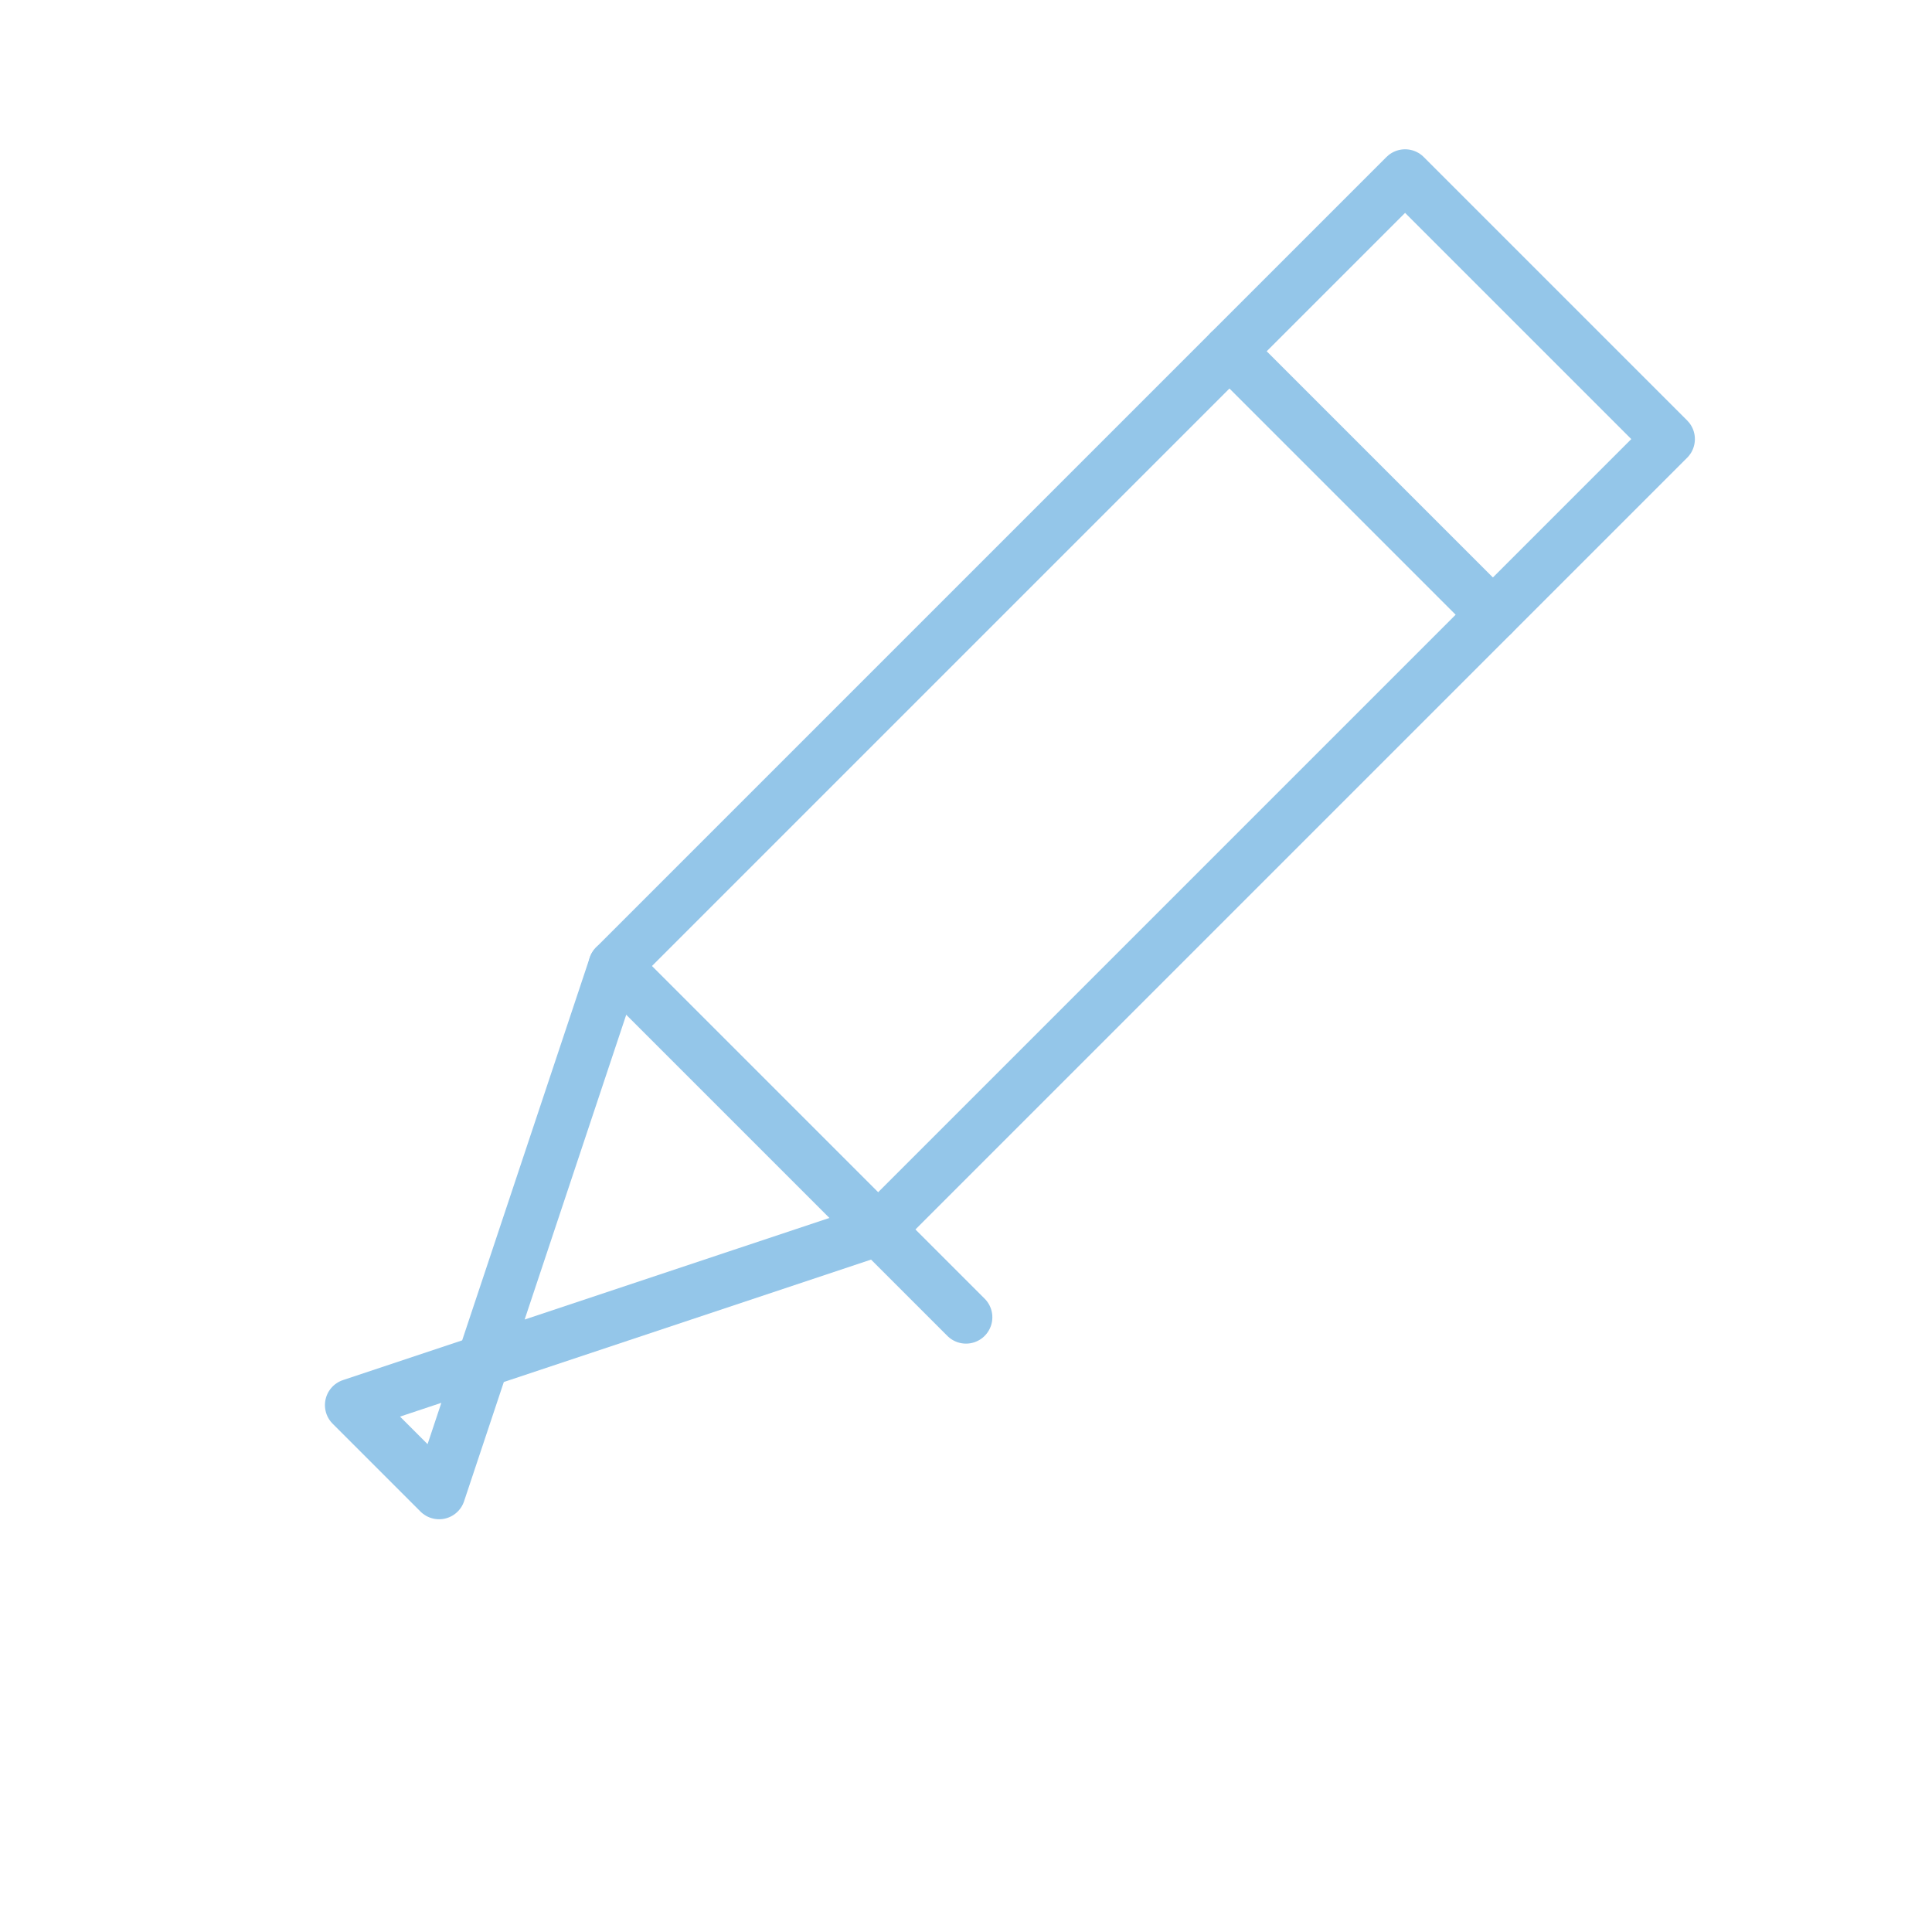
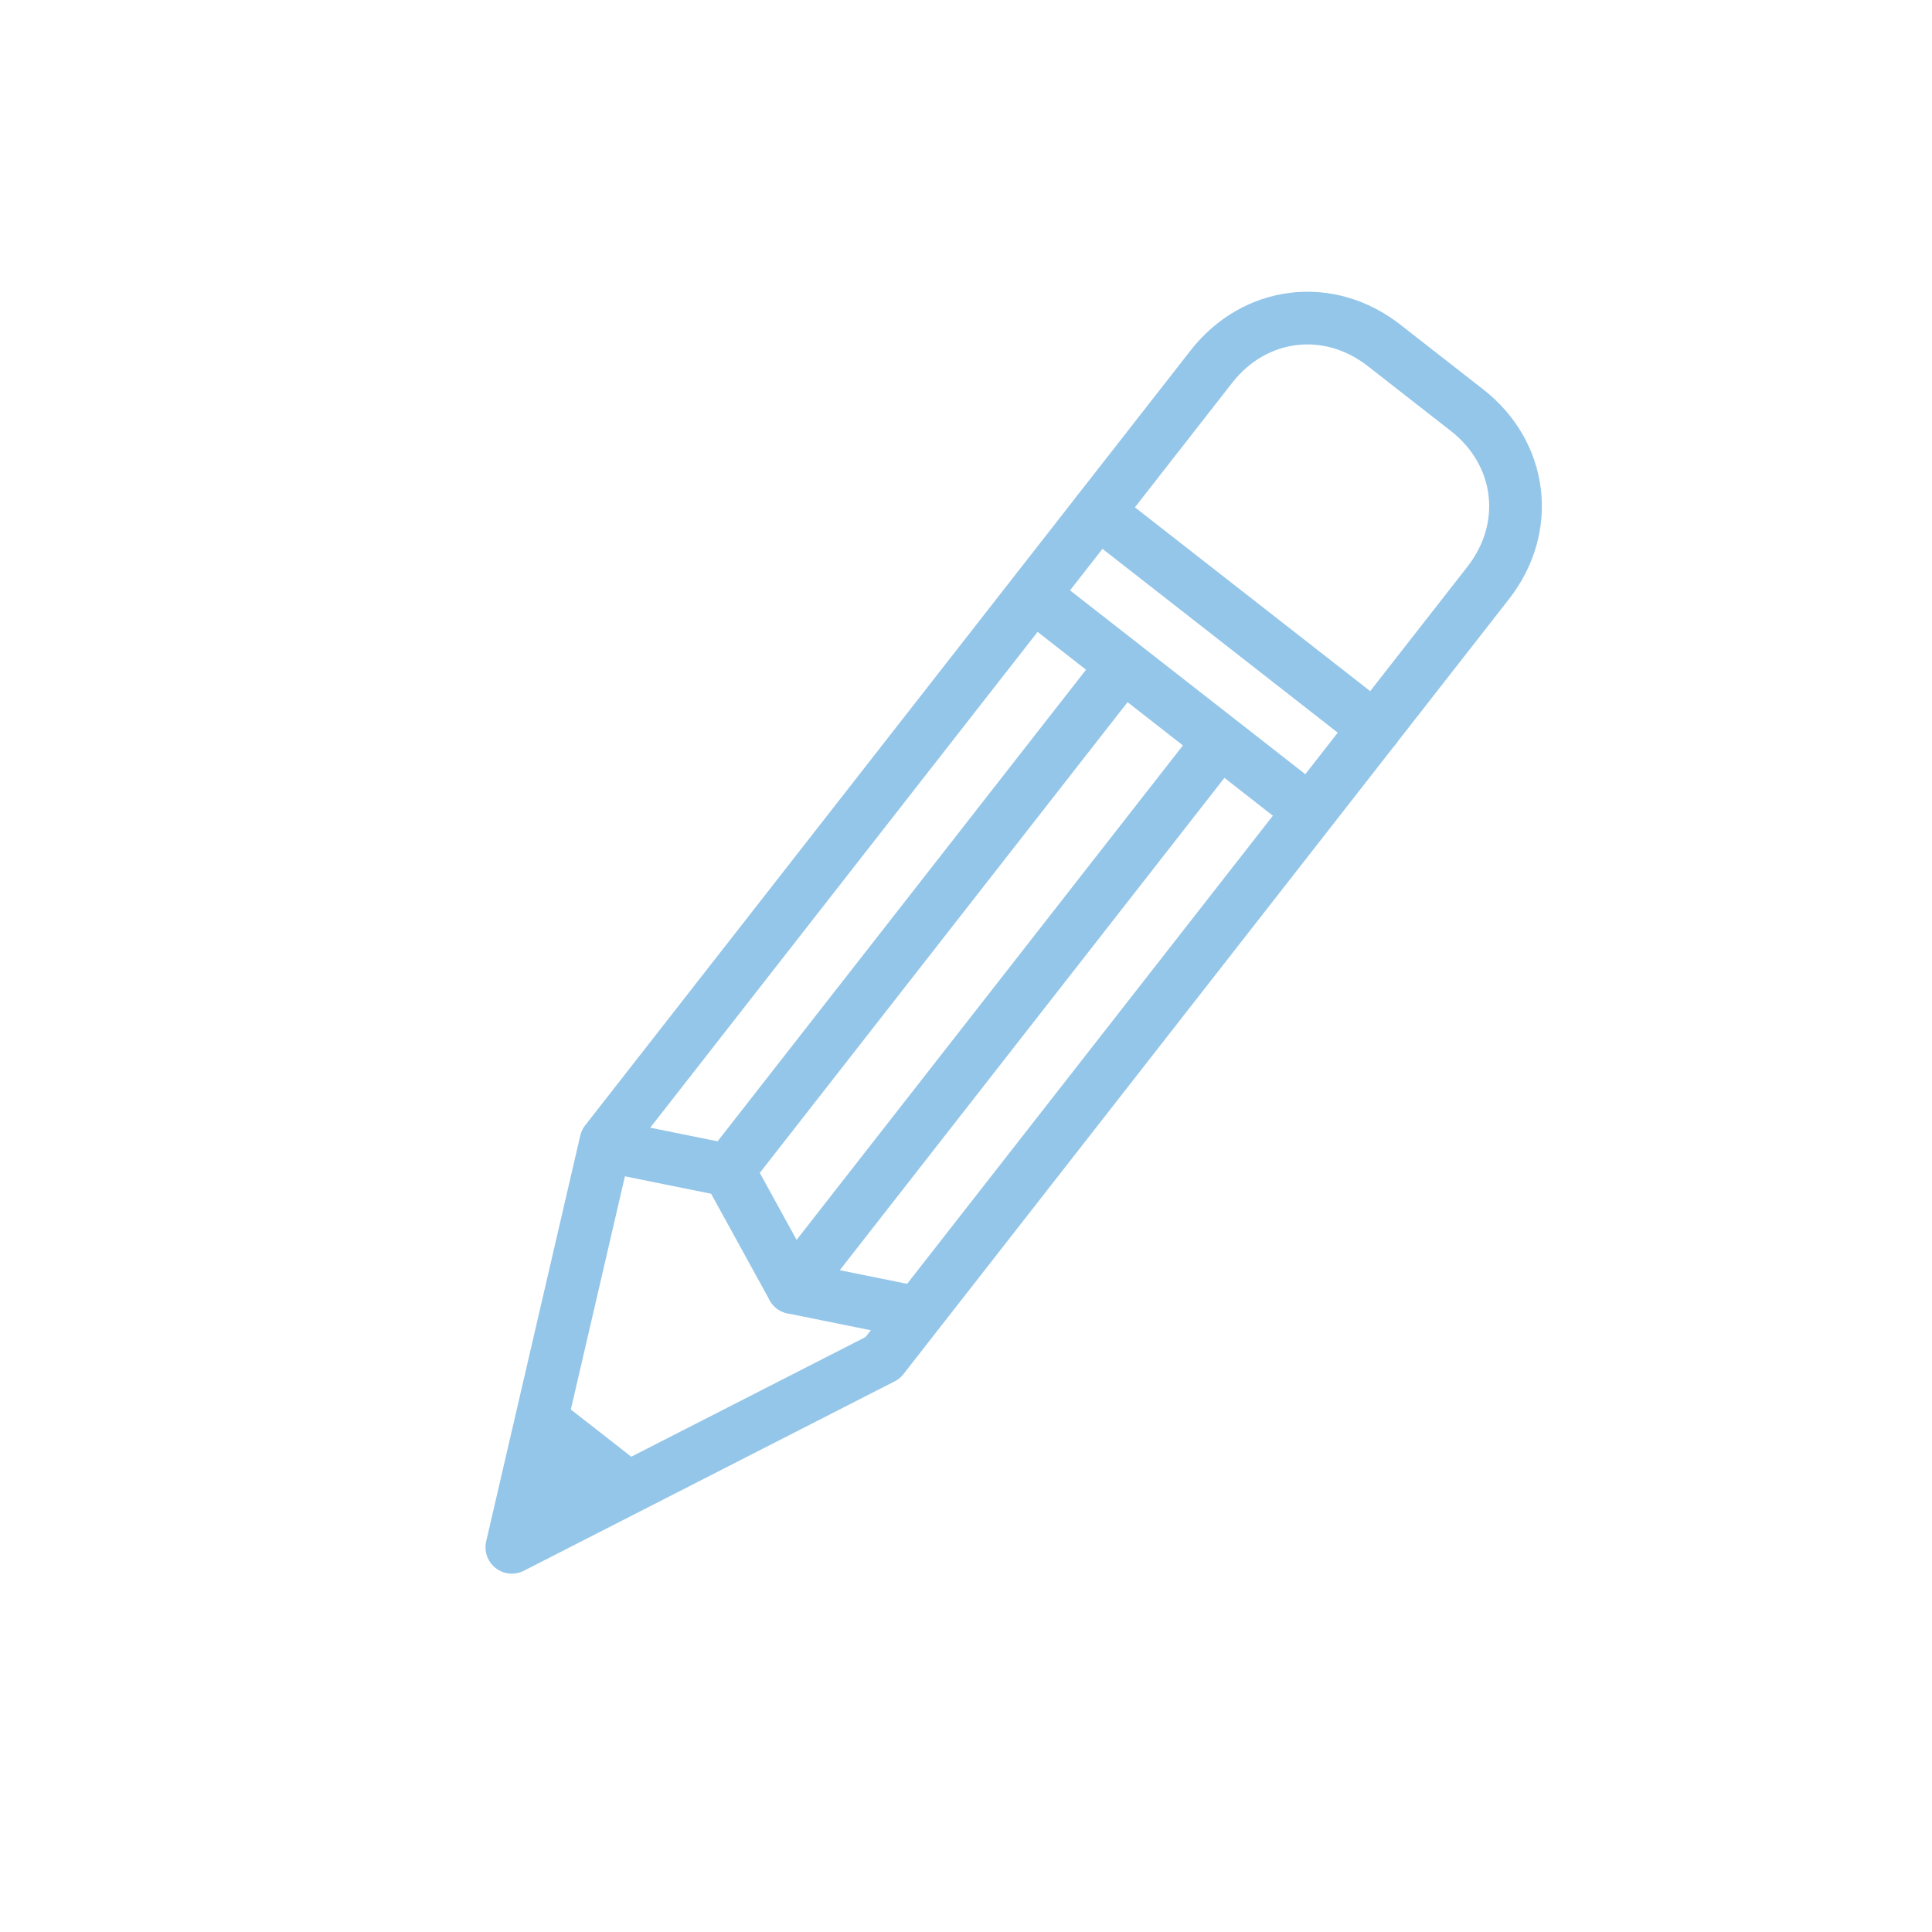
<svg xmlns="http://www.w3.org/2000/svg" width="220" height="220" viewBox="0 0 220 220">
  <g fill="none" stroke="#8FC3E8" stroke-width="6" stroke-linecap="round" stroke-linejoin="round" opacity="0.95">
-     <path d="M50 170l20-60 90-90 30 30-90 90-60 20z" />
-     <path d="M140 40l30 30" />
-     <path d="M70 110l40 40" />
+     <g transform="rotate(38 110 110)">
+       <path d="M90 60V39C90 31 96 25 104 25H116C124 25 130 31 130 39V60" />
+       <path d="M90 60H130V151L110 194L90 151Z" />
+       <path d="M91 72H129M91 151L103 145L117 151L129 145" />
+       <path d="M103 73V145M117 73V151" />
+       <path d="M103 179L110 194L117 179Z" fill="#8FC3E8" stroke-width="3" />
+     </g>
  </g>
</svg>
